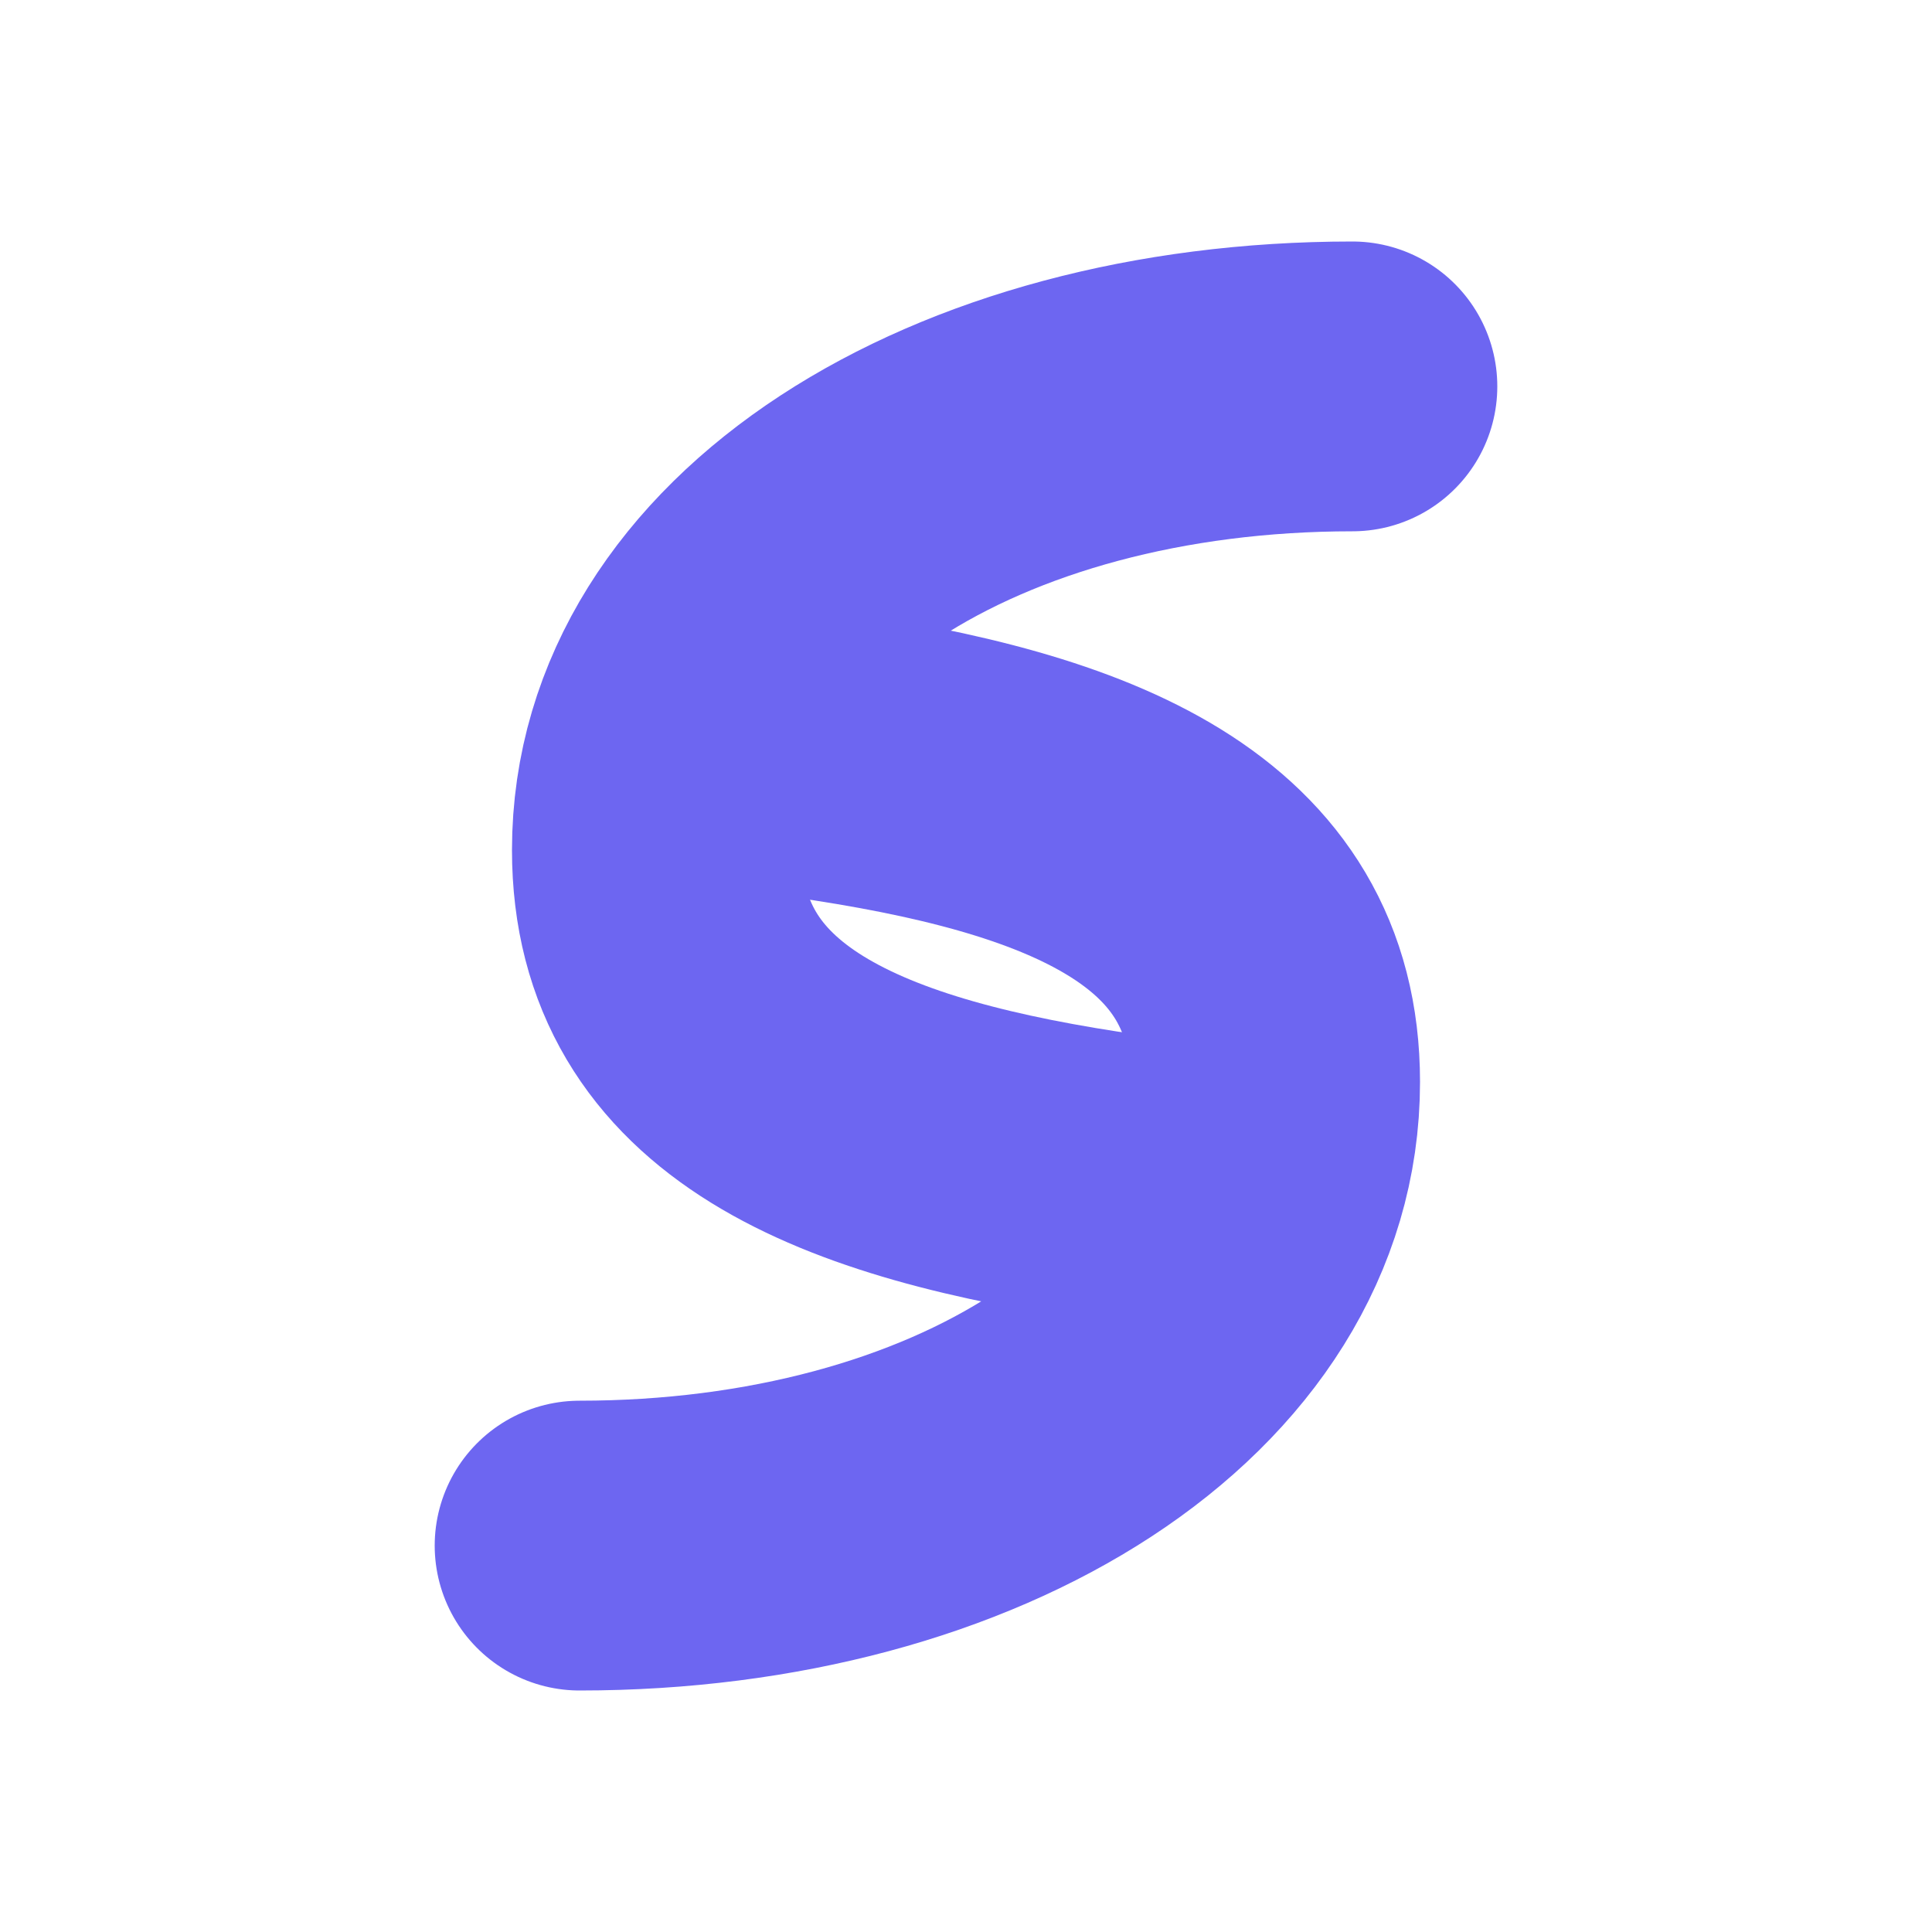
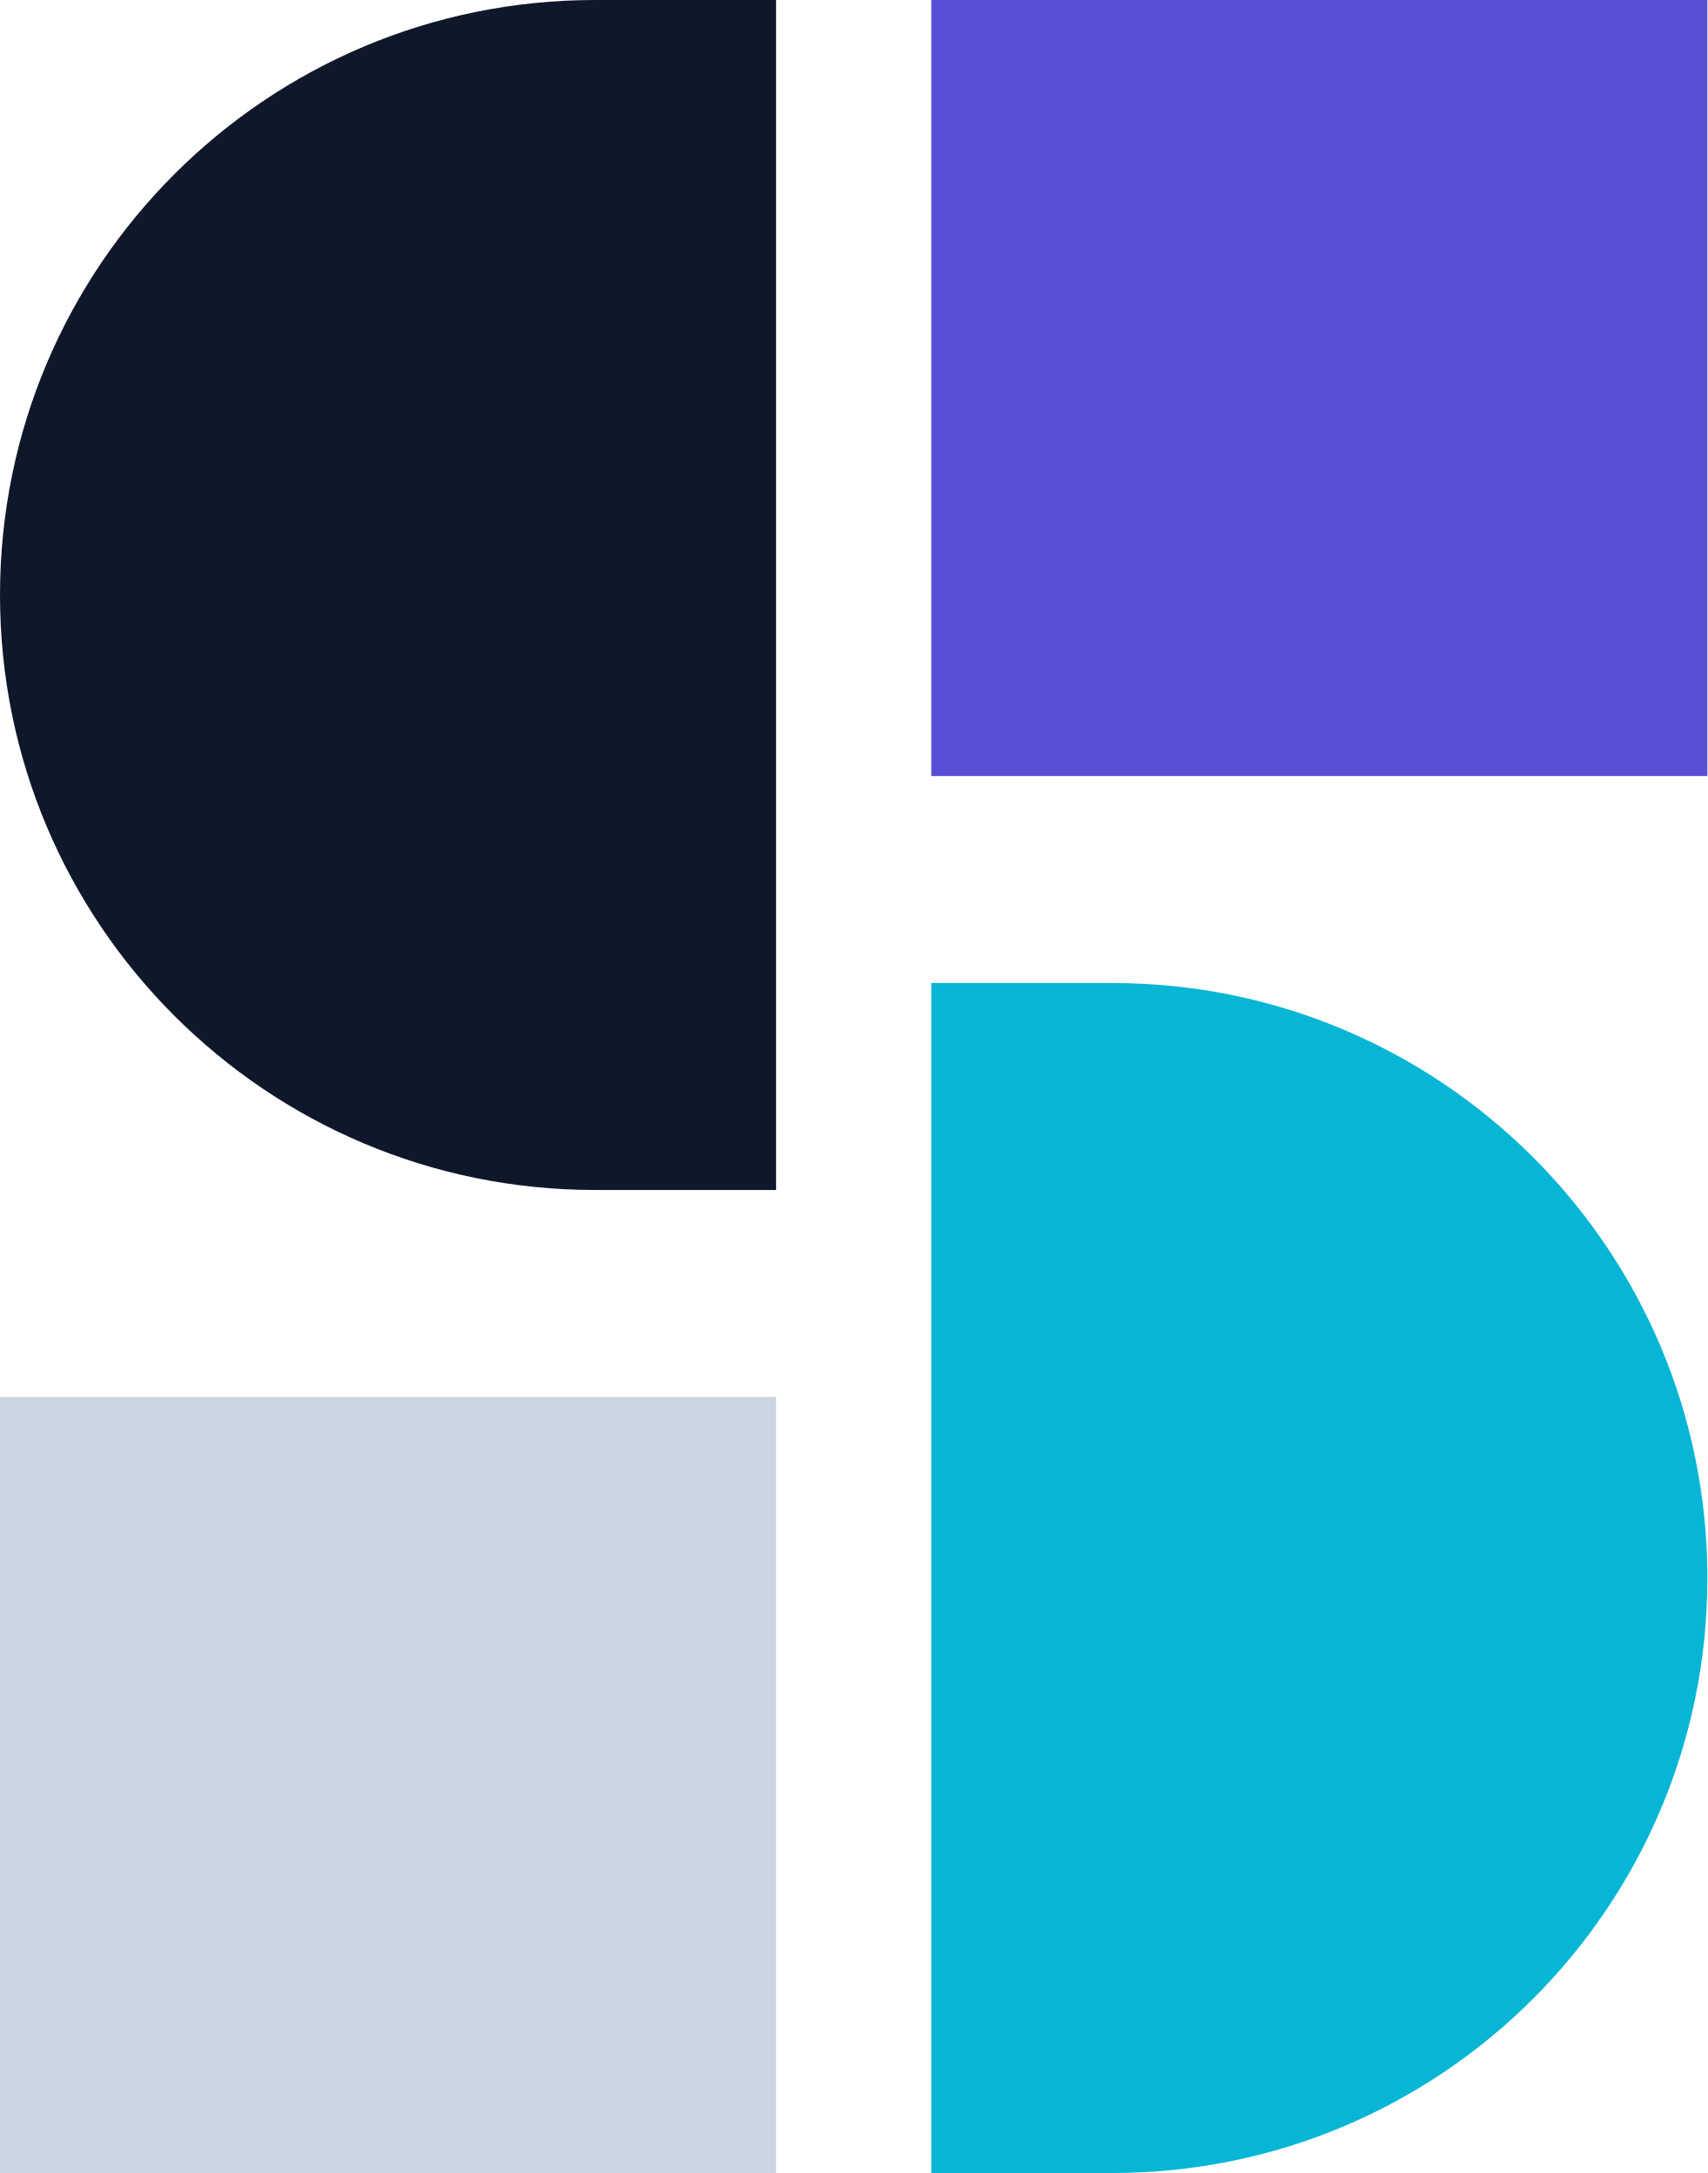
- <svg xmlns="http://www.w3.org/2000/svg" width="100" height="100" viewBox="0 0 100 100" role="img" aria-labelledby="solidiom-symbol-small-title">
-   <path d="M 70 20        C 50 20, 34 30, 34 44        C 34 55, 44 59, 58 61" fill="none" stroke="#6D66F1" stroke-width="15" stroke-linecap="round" />
-   <path d="M 30 80        C 50 80, 66 70, 66 56        C 66 45, 56 41, 42 39" fill="none" stroke="#6D66F1" stroke-width="15" stroke-linecap="round" />
+ <svg xmlns="http://www.w3.org/2000/svg" width="132" height="168" viewBox="0 0 132 168" fill="none" role="img" aria-labelledby="solidiom-symbol-small-title">
+   <path d="M60 0H46a46 46 0 0 0 0 92h14z" fill="#0F172A" />
+   <rect x="72" y="0" width="60" height="60" fill="#5750D6" />
+   <rect x="0" y="108" width="60" height="60" fill="#CBD5E1" />
+   <path d="M72 76h14a46 46 0 0 1 0 92H72z" fill="#06B6D4" />
</svg>
